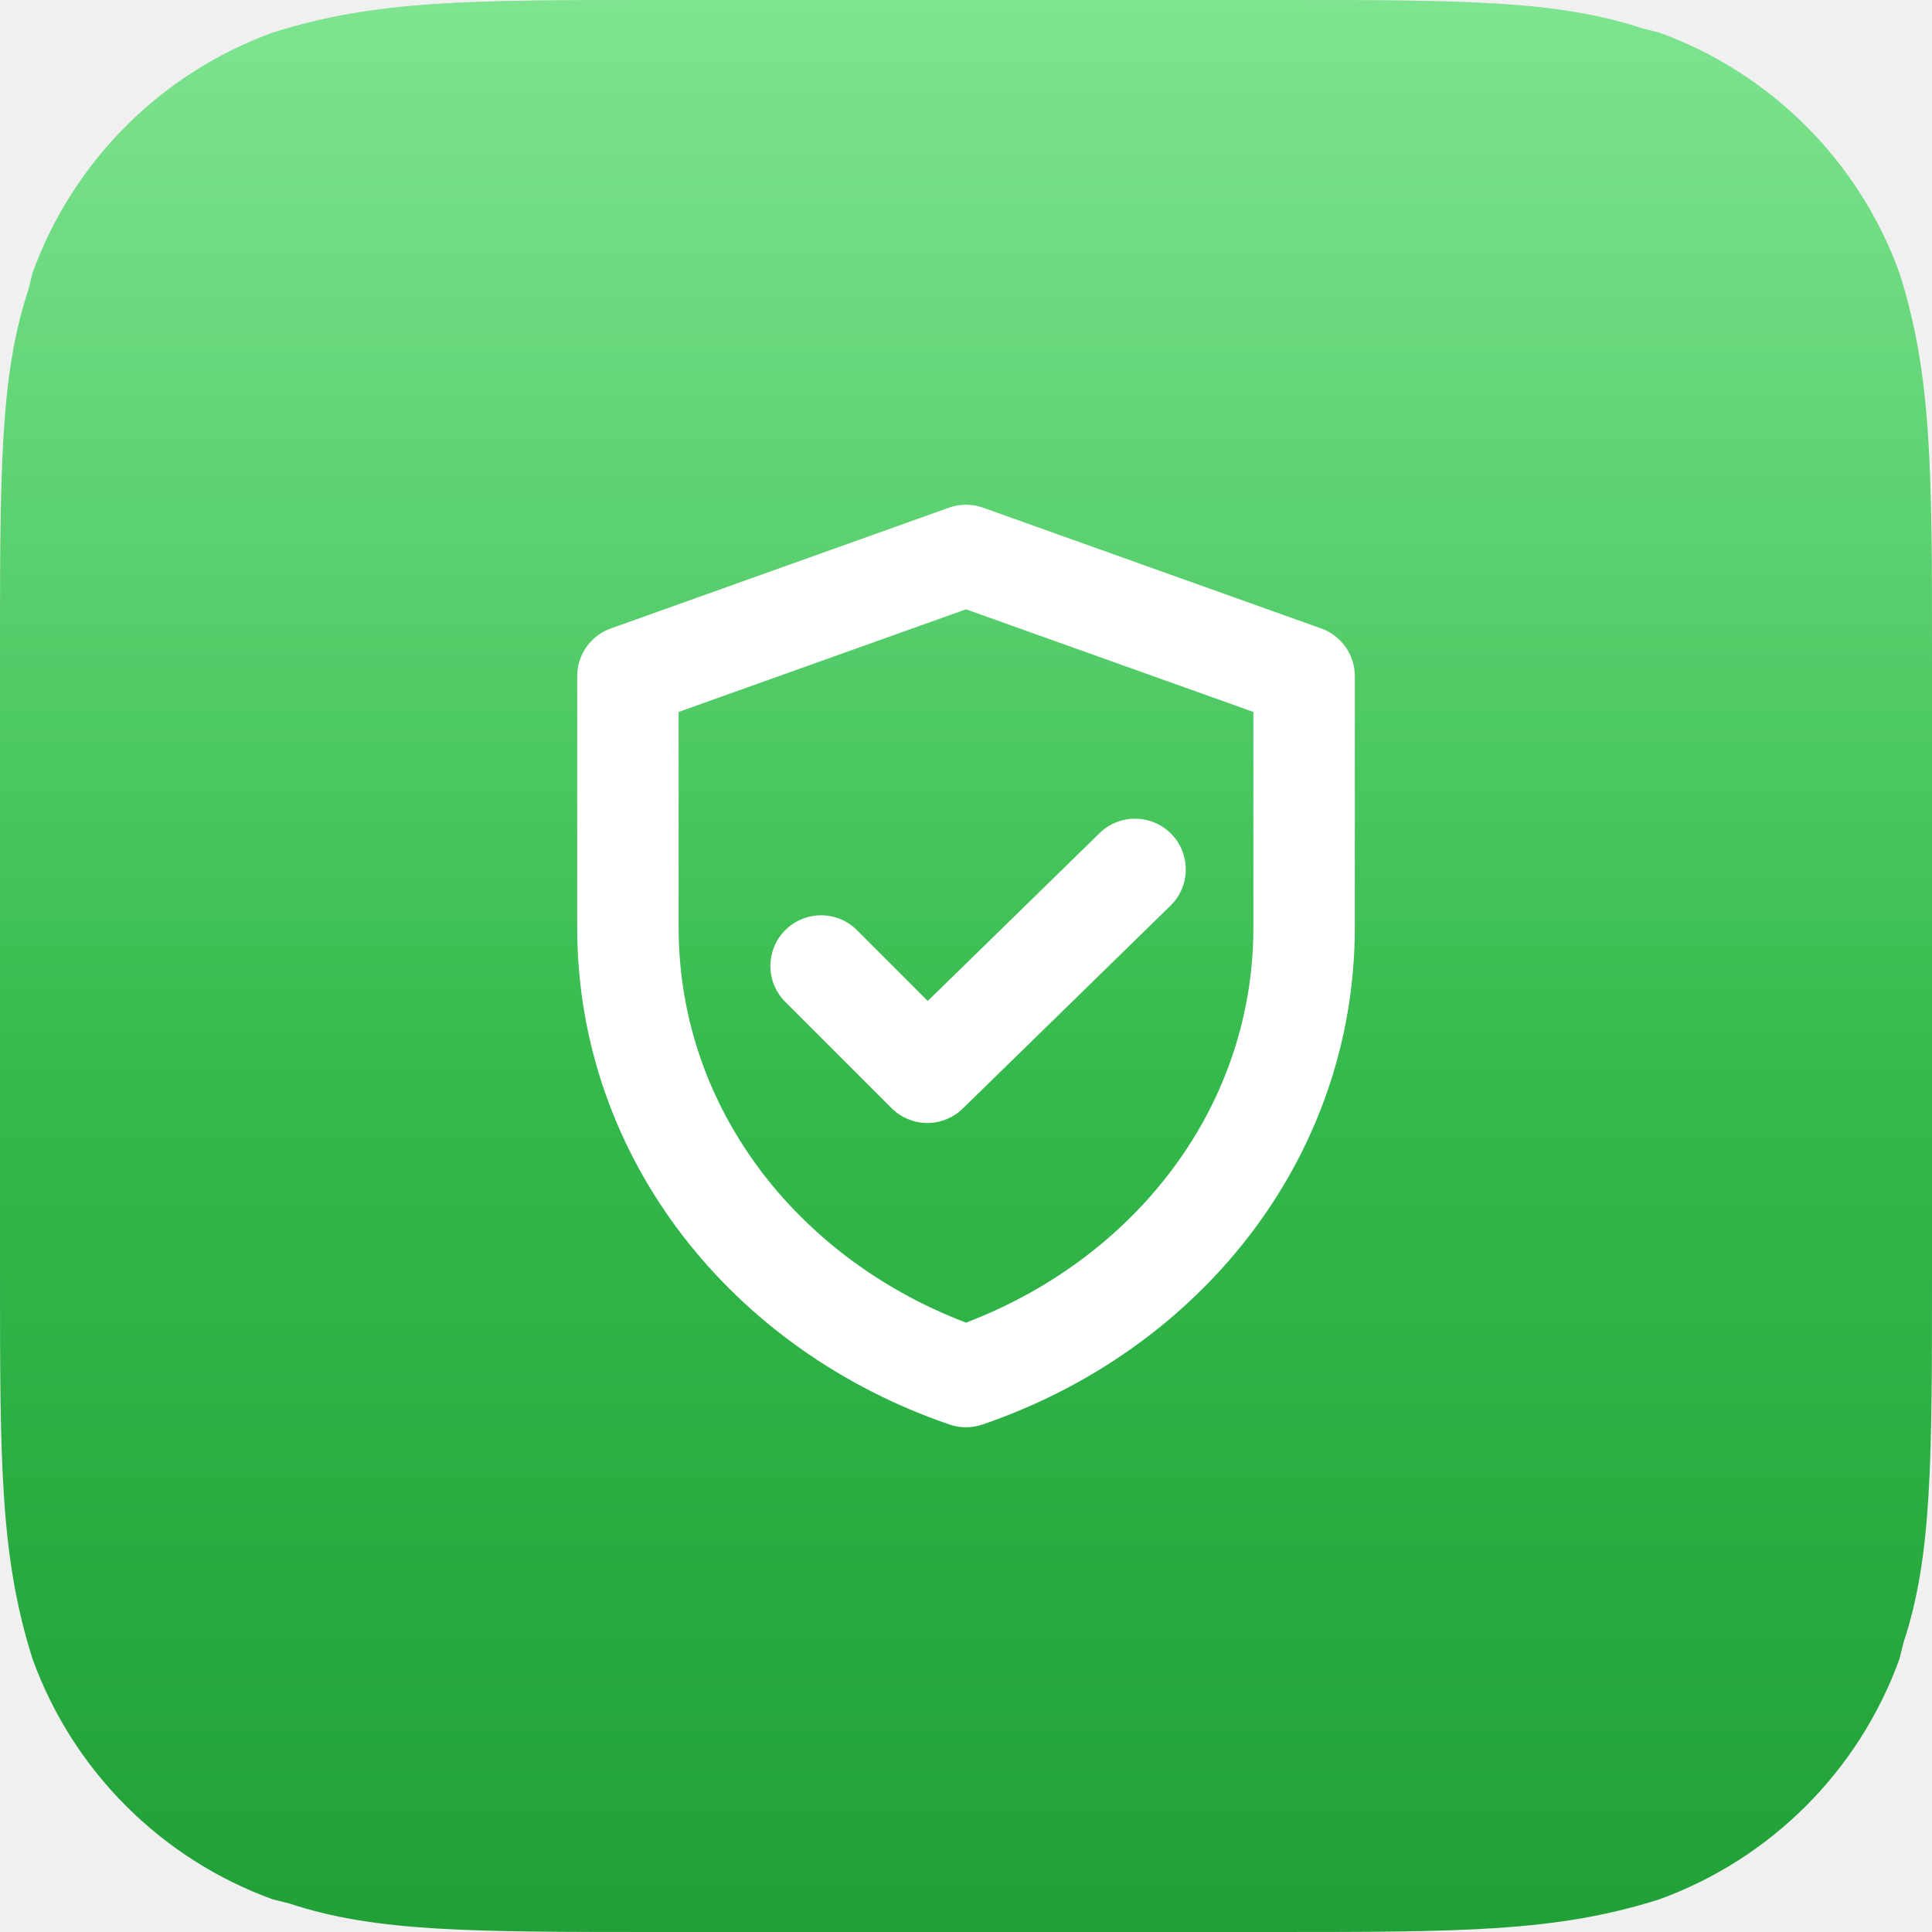
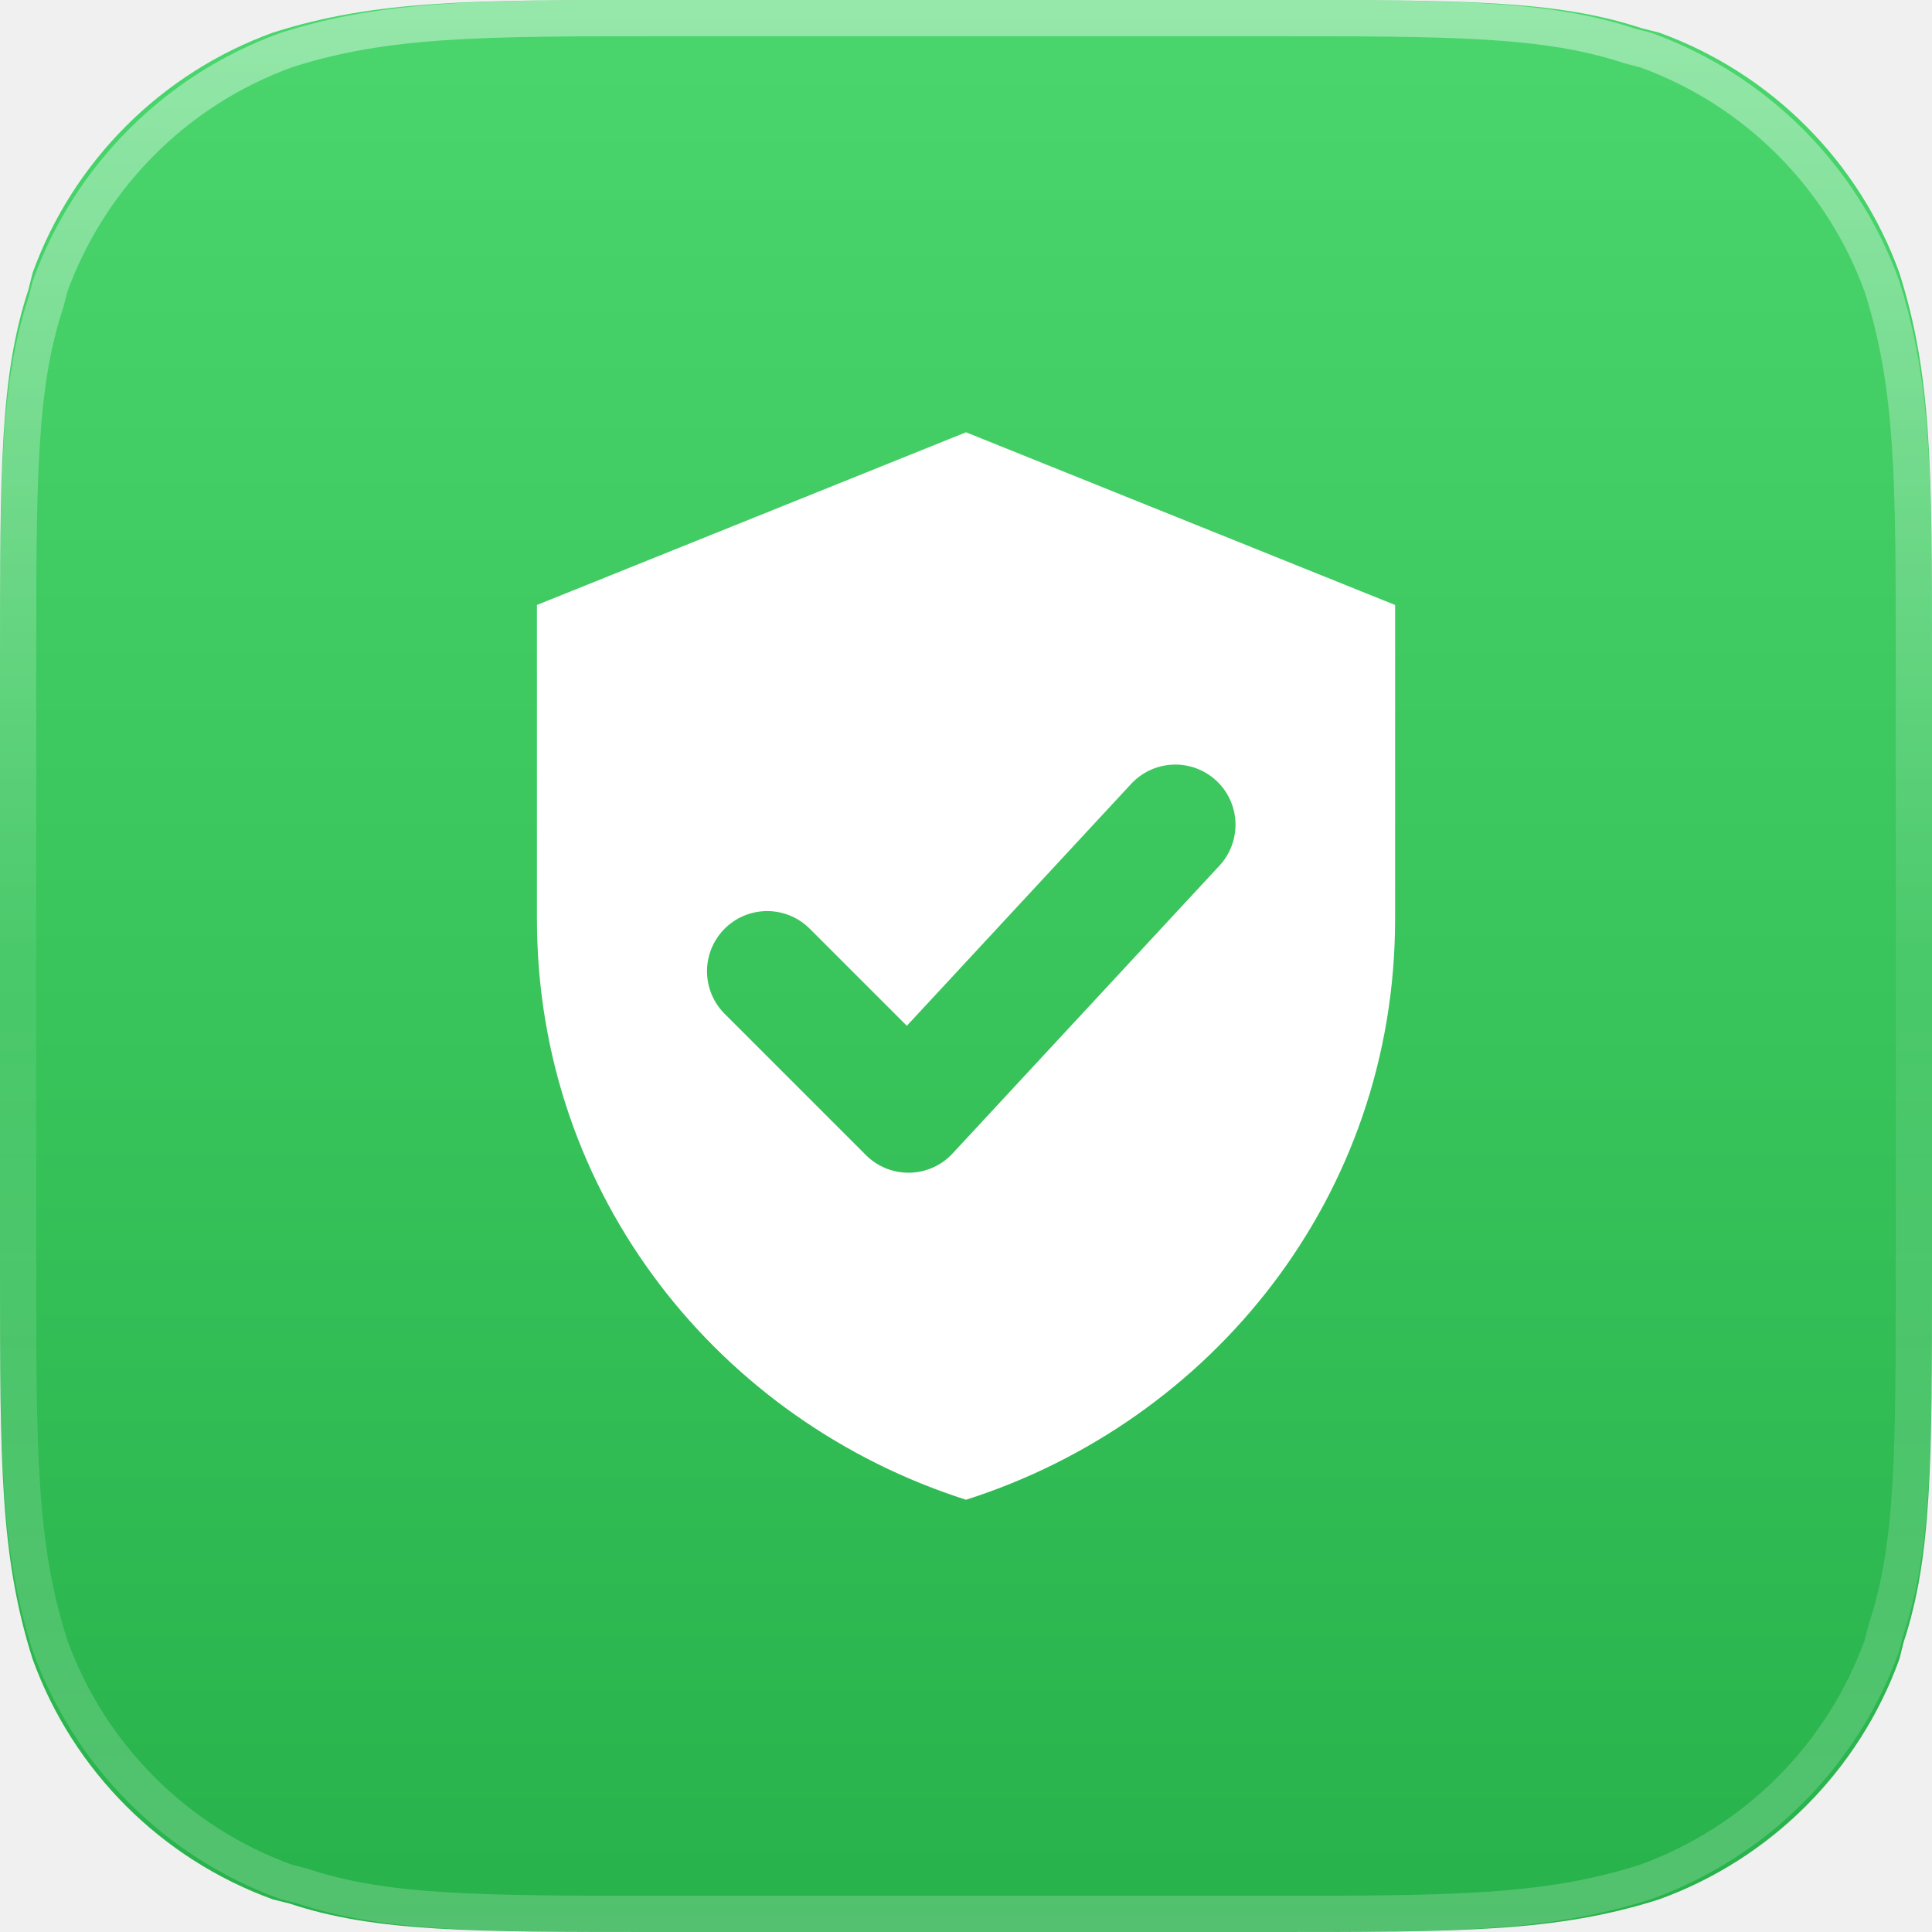
<svg xmlns="http://www.w3.org/2000/svg" viewBox="0 0 32 32" fill="none">
  <defs>
    <linearGradient id="bg" x1="16" y1="0" x2="16" y2="32" gradientUnits="userSpaceOnUse">
-       <stop stop-color="#4cd964" />
-       <stop offset="1" stop-color="#21a038" />
+       <stop stop-color="#4ad66d" />
+       <stop offset="1" stop-color="#28b24b" />
    </linearGradient>
-     <linearGradient id="gloss" x1="16" y1="0" x2="16" y2="18" gradientUnits="userSpaceOnUse">
-       <stop stop-color="#fff" stop-opacity=".28" />
-       <stop offset="1" stop-color="#fff" stop-opacity="0" />
+     <linearGradient id="rim" x1="16" y1="0" x2="16" y2="32" gradientUnits="userSpaceOnUse">
+       <stop stop-color="#fff" stop-opacity=".42" />
+       <stop offset=".5" stop-color="#fff" stop-opacity=".08" />
+       <stop offset="1" stop-color="#fff" stop-opacity=".2" />
    </linearGradient>
  </defs>
  <path d="M21.06 0C24.21 0 25.78 0 27.2 0.47L27.48 0.54C29.33 1.21 30.79 2.67 31.46 4.52C32 6.22 32 7.79 32 10.94L32 21.06C32 24.21 32 25.78 31.53 27.2L31.46 27.48C30.79 29.33 29.33 30.79 27.48 31.46C25.78 32 24.21 32 21.06 32L10.94 32C7.79 32 6.22 32 4.8 31.53L4.52 31.46C2.67 30.79 1.21 29.33 0.54 27.48C0 25.78 0 24.21 0 21.06L0 10.94C0 7.79 0 6.22 0.47 4.8L0.54 4.52C1.21 2.67 2.67 1.21 4.52 0.54C6.22 0 7.79 0 10.94 0Z" fill="url(#bg)" />
-   <path d="M21.06 0C24.21 0 25.78 0 27.2 0.47L27.48 0.54C29.33 1.21 30.79 2.67 31.46 4.52C32 6.22 32 7.79 32 10.94L32 21.06C32 24.21 32 25.78 31.53 27.2L31.46 27.48C30.79 29.33 29.33 30.79 27.48 31.46C25.78 32 24.21 32 21.06 32L10.94 32C7.79 32 6.22 32 4.8 31.53L4.52 31.46C2.67 30.79 1.21 29.33 0.54 27.48C0 25.78 0 24.21 0 21.06L0 10.94C0 7.79 0 6.22 0.47 4.8L0.54 4.52C1.21 2.67 2.67 1.21 4.52 0.54C6.22 0 7.79 0 10.94 0Z" fill="url(#gloss)" />
-   <g transform="translate(6.4 6.4) scale(.8)" stroke="#fff" stroke-width="2.1" stroke-linecap="round" stroke-linejoin="round">
-     <path d="M12 3.5 19 6v5.2c0 4.3-2.9 7.9-7 9.3-4.1-1.4-7-5-7-9.3V6l7-2.5Z" />
-     <path d="m9 12 2.2 2.2L15.5 10" />
+   <path d="M20.96 0.3C24.05 0.3 25.6 0.3 26.99 0.76L27.26 0.83C29.08 1.49 30.51 2.92 31.17 4.74C31.7 6.4 31.7 7.95 31.7 11.04L31.7 20.96C31.7 24.05 31.7 25.6 31.24 26.99L31.17 27.26C30.51 29.08 29.08 30.51 27.26 31.17C25.6 31.7 24.05 31.7 20.96 31.7L11.04 31.7C7.95 31.7 6.4 31.7 5.01 31.24L4.74 31.17C2.92 30.51 1.49 29.08 0.83 27.26C0.3 25.6 0.3 24.05 0.3 20.96L0.3 11.04C0.3 7.95 0.3 6.4 0.76 5.01L0.83 4.74C1.49 2.92 2.92 1.49 4.74 0.83C6.4 0.3 7.95 0.3 11.04 0.3Z" stroke="url(#rim)" stroke-width=".6" />
+   <g transform="translate(5.6 5.6) scale(.8667)">
+     <mask id="shield" maskUnits="userSpaceOnUse" x="0" y="0" width="24" height="24">
+       <g fill="#fff">
+         <path d="M12 1.8 3.8 5.1v6c0 5.3 3.5 9.6 8.2 11.1 4.7-1.5 8.2-5.8 8.2-11.1v-6Z" />
+       </g>
+       <g fill="none" stroke="#000" stroke-width="2.3" stroke-linecap="round" stroke-linejoin="round">
+         <path d="m8.2 12.1 2.7 2.7 5.1-5.5" />
+       </g>
+     </mask>
+     <rect width="24" height="24" fill="#fff" mask="url(#shield)" />
  </g>
</svg>
